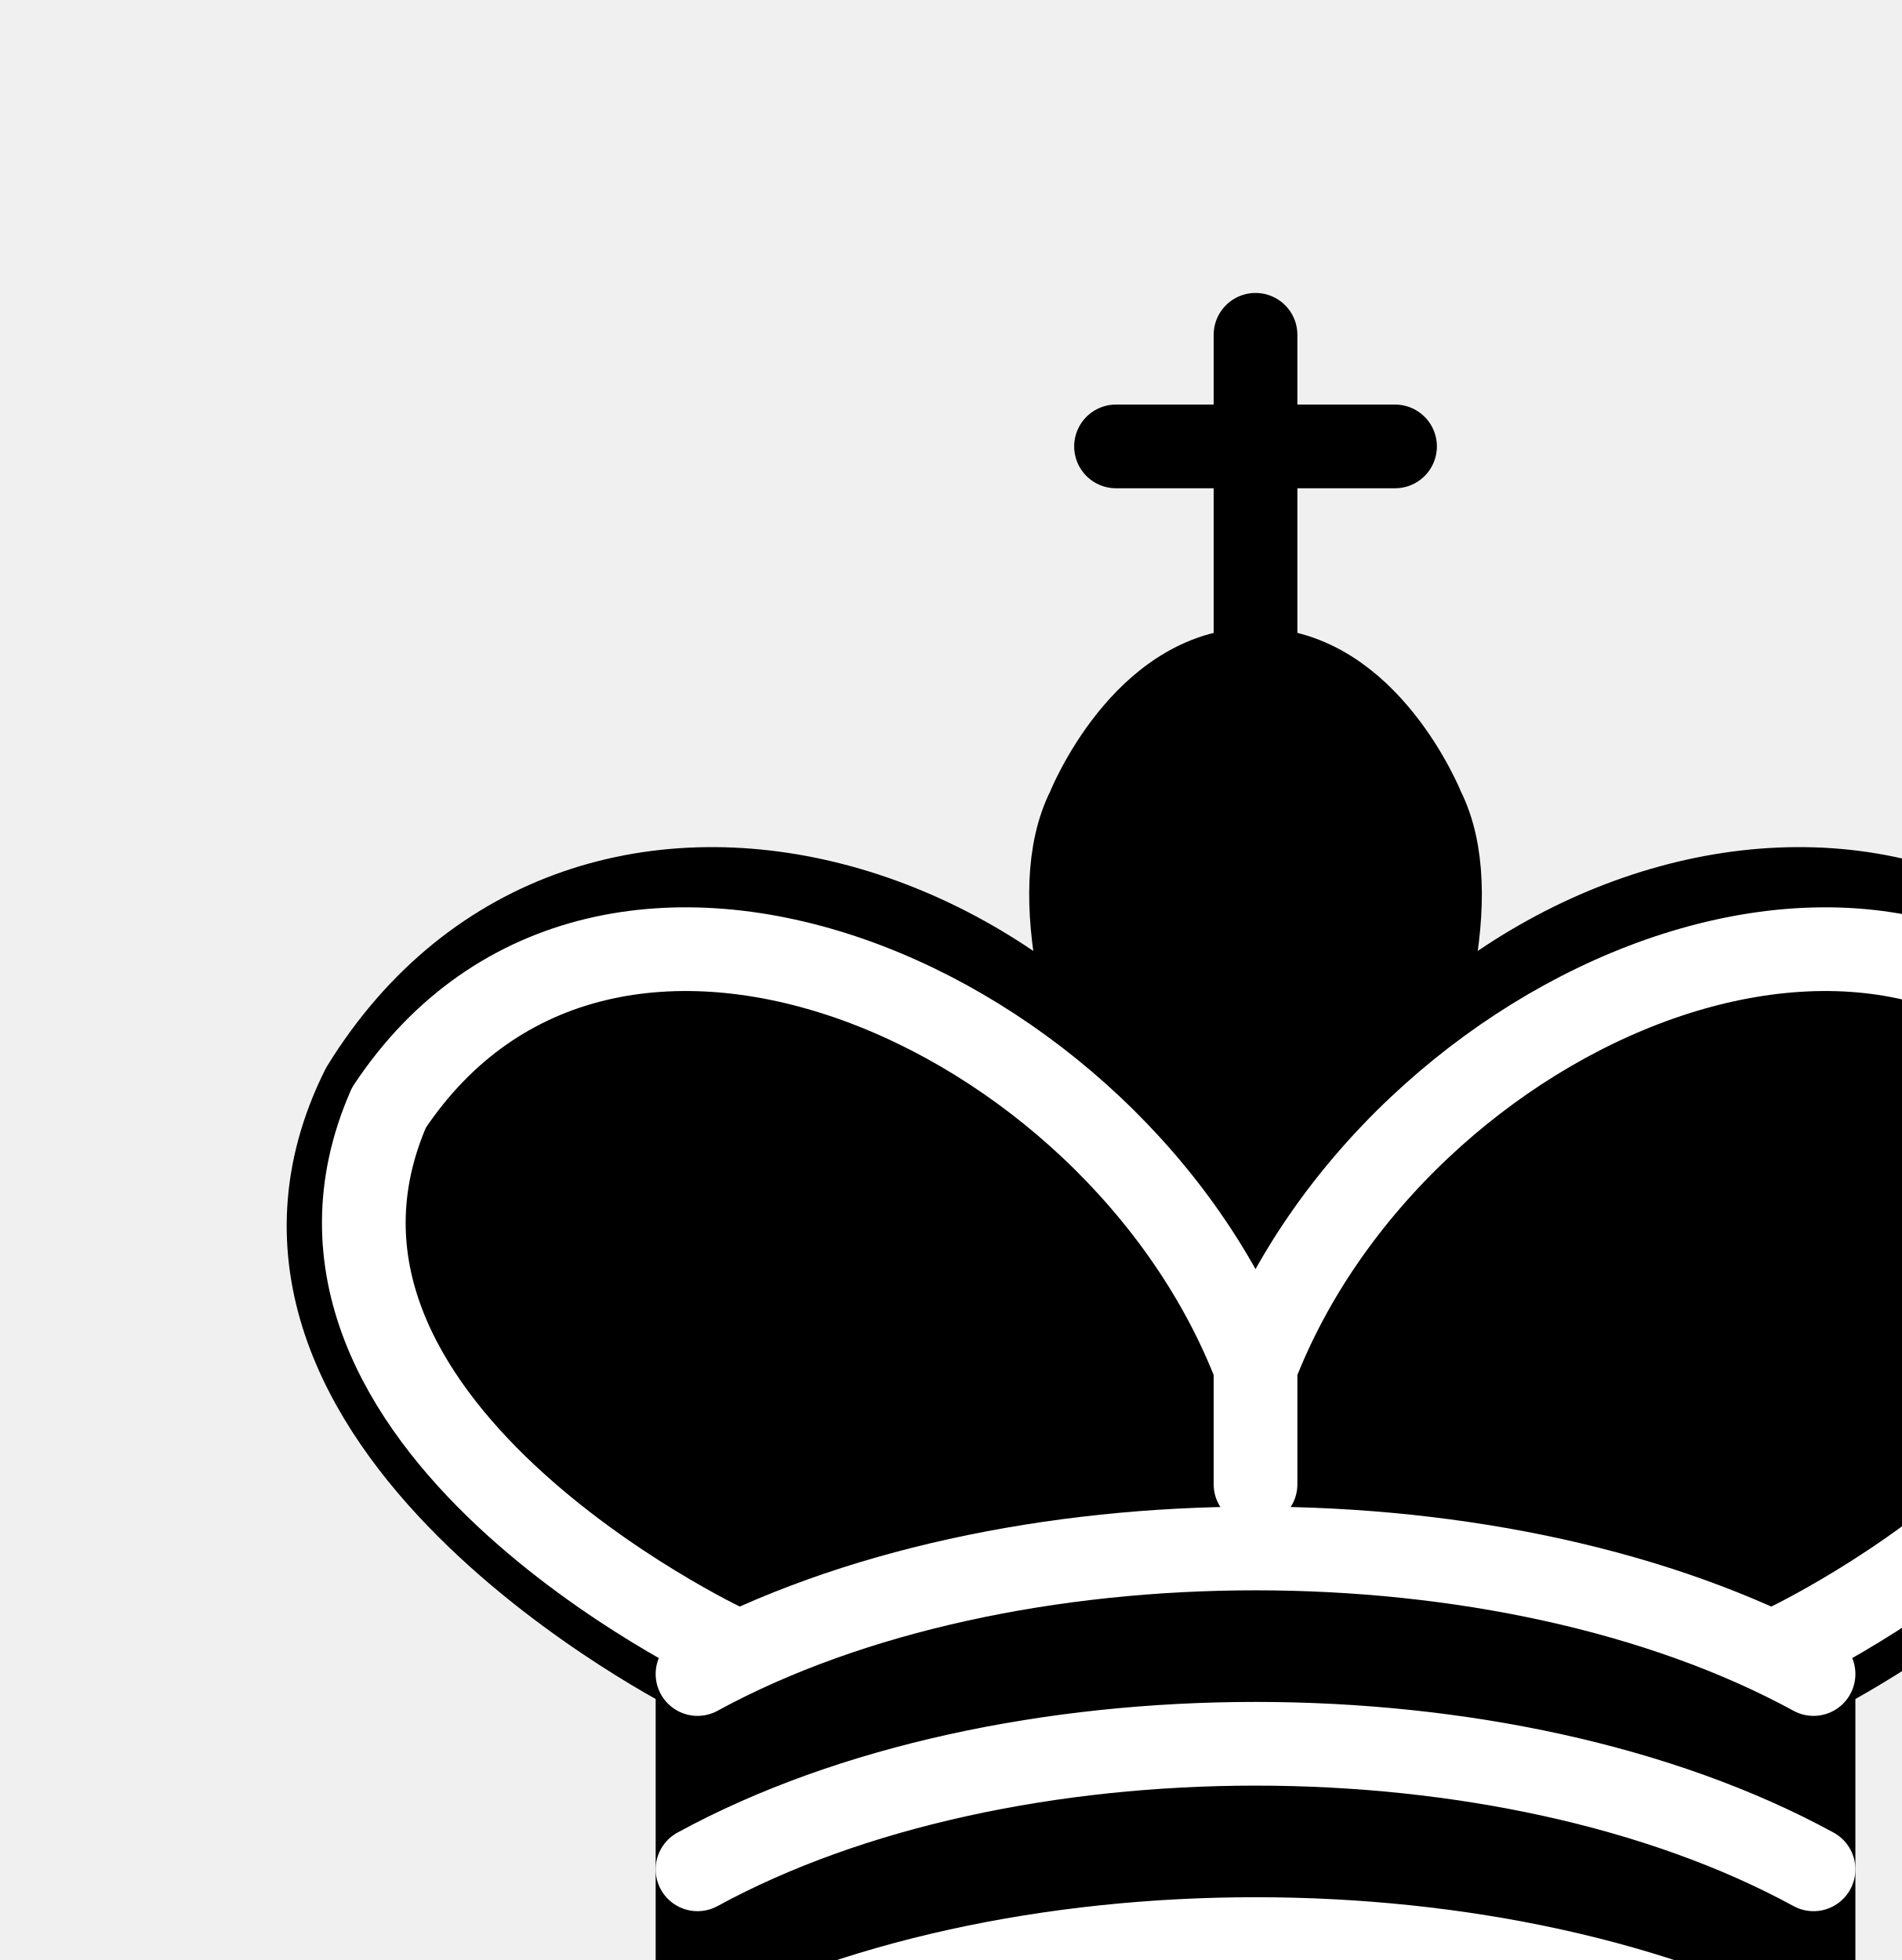
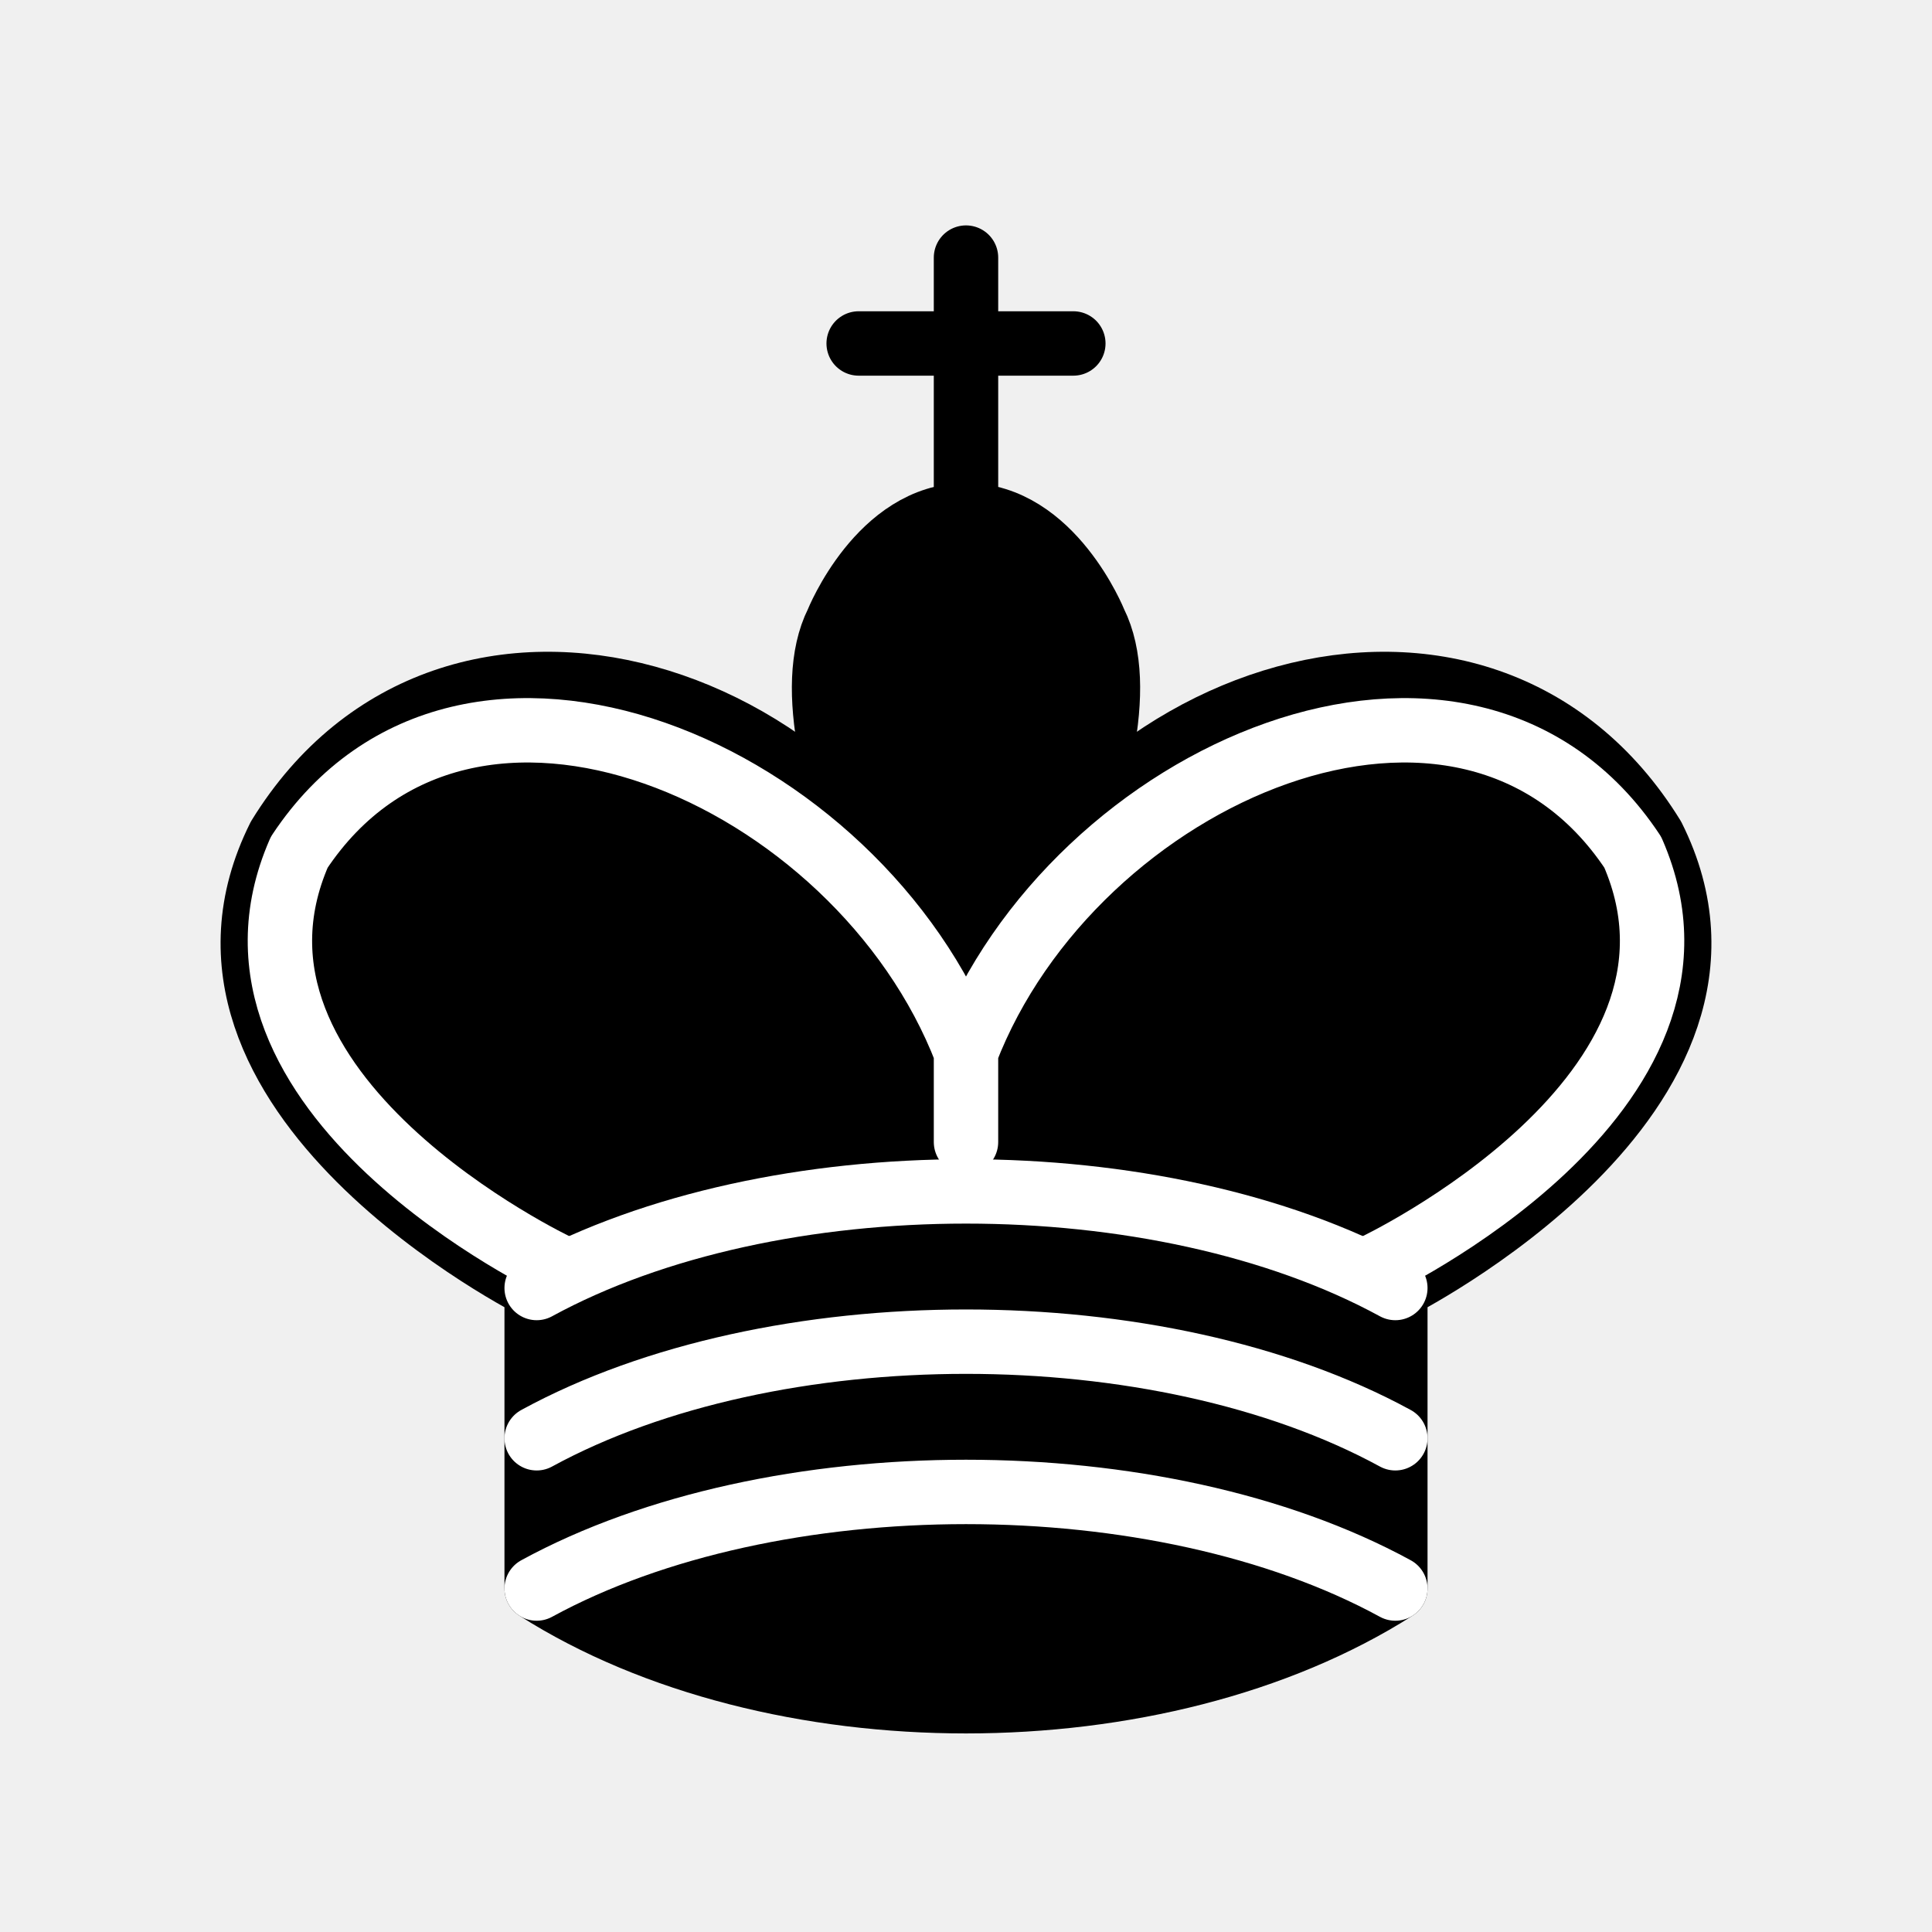
- <svg xmlns="http://www.w3.org/2000/svg" version="1.1" width="100%" height="100%">
+ <svg xmlns="http://www.w3.org/2000/svg" width="45" height="45">
  <g style="fill:none; fill-opacity:1; fill-rule:evenodd; stroke:#000000; stroke-width:1.5; stroke-linecap:round;stroke-linejoin:round;stroke-miterlimit:4; stroke-dasharray:none; stroke-opacity:1;">
    <path d="M 22.5,11.63 L 22.5,6" style="fill:none; stroke:#000000; stroke-linejoin:miter;" id="path6570" />
    <path d="M 22.5,25 C 22.5,25 27,17.5 25.5,14.5 C 25.5,14.5 24.5,12 22.5,12 C 20.5,12 19.5,14.5 19.5,14.5 C 18,17.5 22.5,25 22.5,25" style="fill:#000000;fill-opacity:1; stroke-linecap:butt; stroke-linejoin:miter;" />
    <path d="M 12.5,37 C 18,40.5 27,40.5 32.5,37 L 32.5,30 C 32.5,30 41.5,25.5 38.5,19.5 C 34.5,13 25,16 22.5,23.5 L 22.5,27 L 22.5,23.5 C 20,16 10.5,13 6.5,19.5 C 3.5,25.5 12.5,30 12.5,30 L 12.5,37" style="fill:#000000; stroke:#000000;" />
    <path d="M 20,8 L 25,8" style="fill:none; stroke:#000000; stroke-linejoin:miter;" />
    <path d="M 32,29.5 C 32,29.5 40.5,25.5 38.03,19.85 C 34.15,14 25,18 22.5,24.5 L 22.5,26.6 L 22.5,24.5 C 20,18 10.85,14 6.97,19.85 C 4.5,25.5 13,29.5 13,29.5" style="fill:none; stroke:#ffffff;" />
    <path d="M 12.5,30 C 18,27 27,27 32.5,30 M 12.5,33.5 C 18,30.5 27,30.5 32.5,33.5 M 12.5,37 C 18,34 27,34 32.5,37" style="fill:none; stroke:#ffffff;" />
  </g>
</svg>
